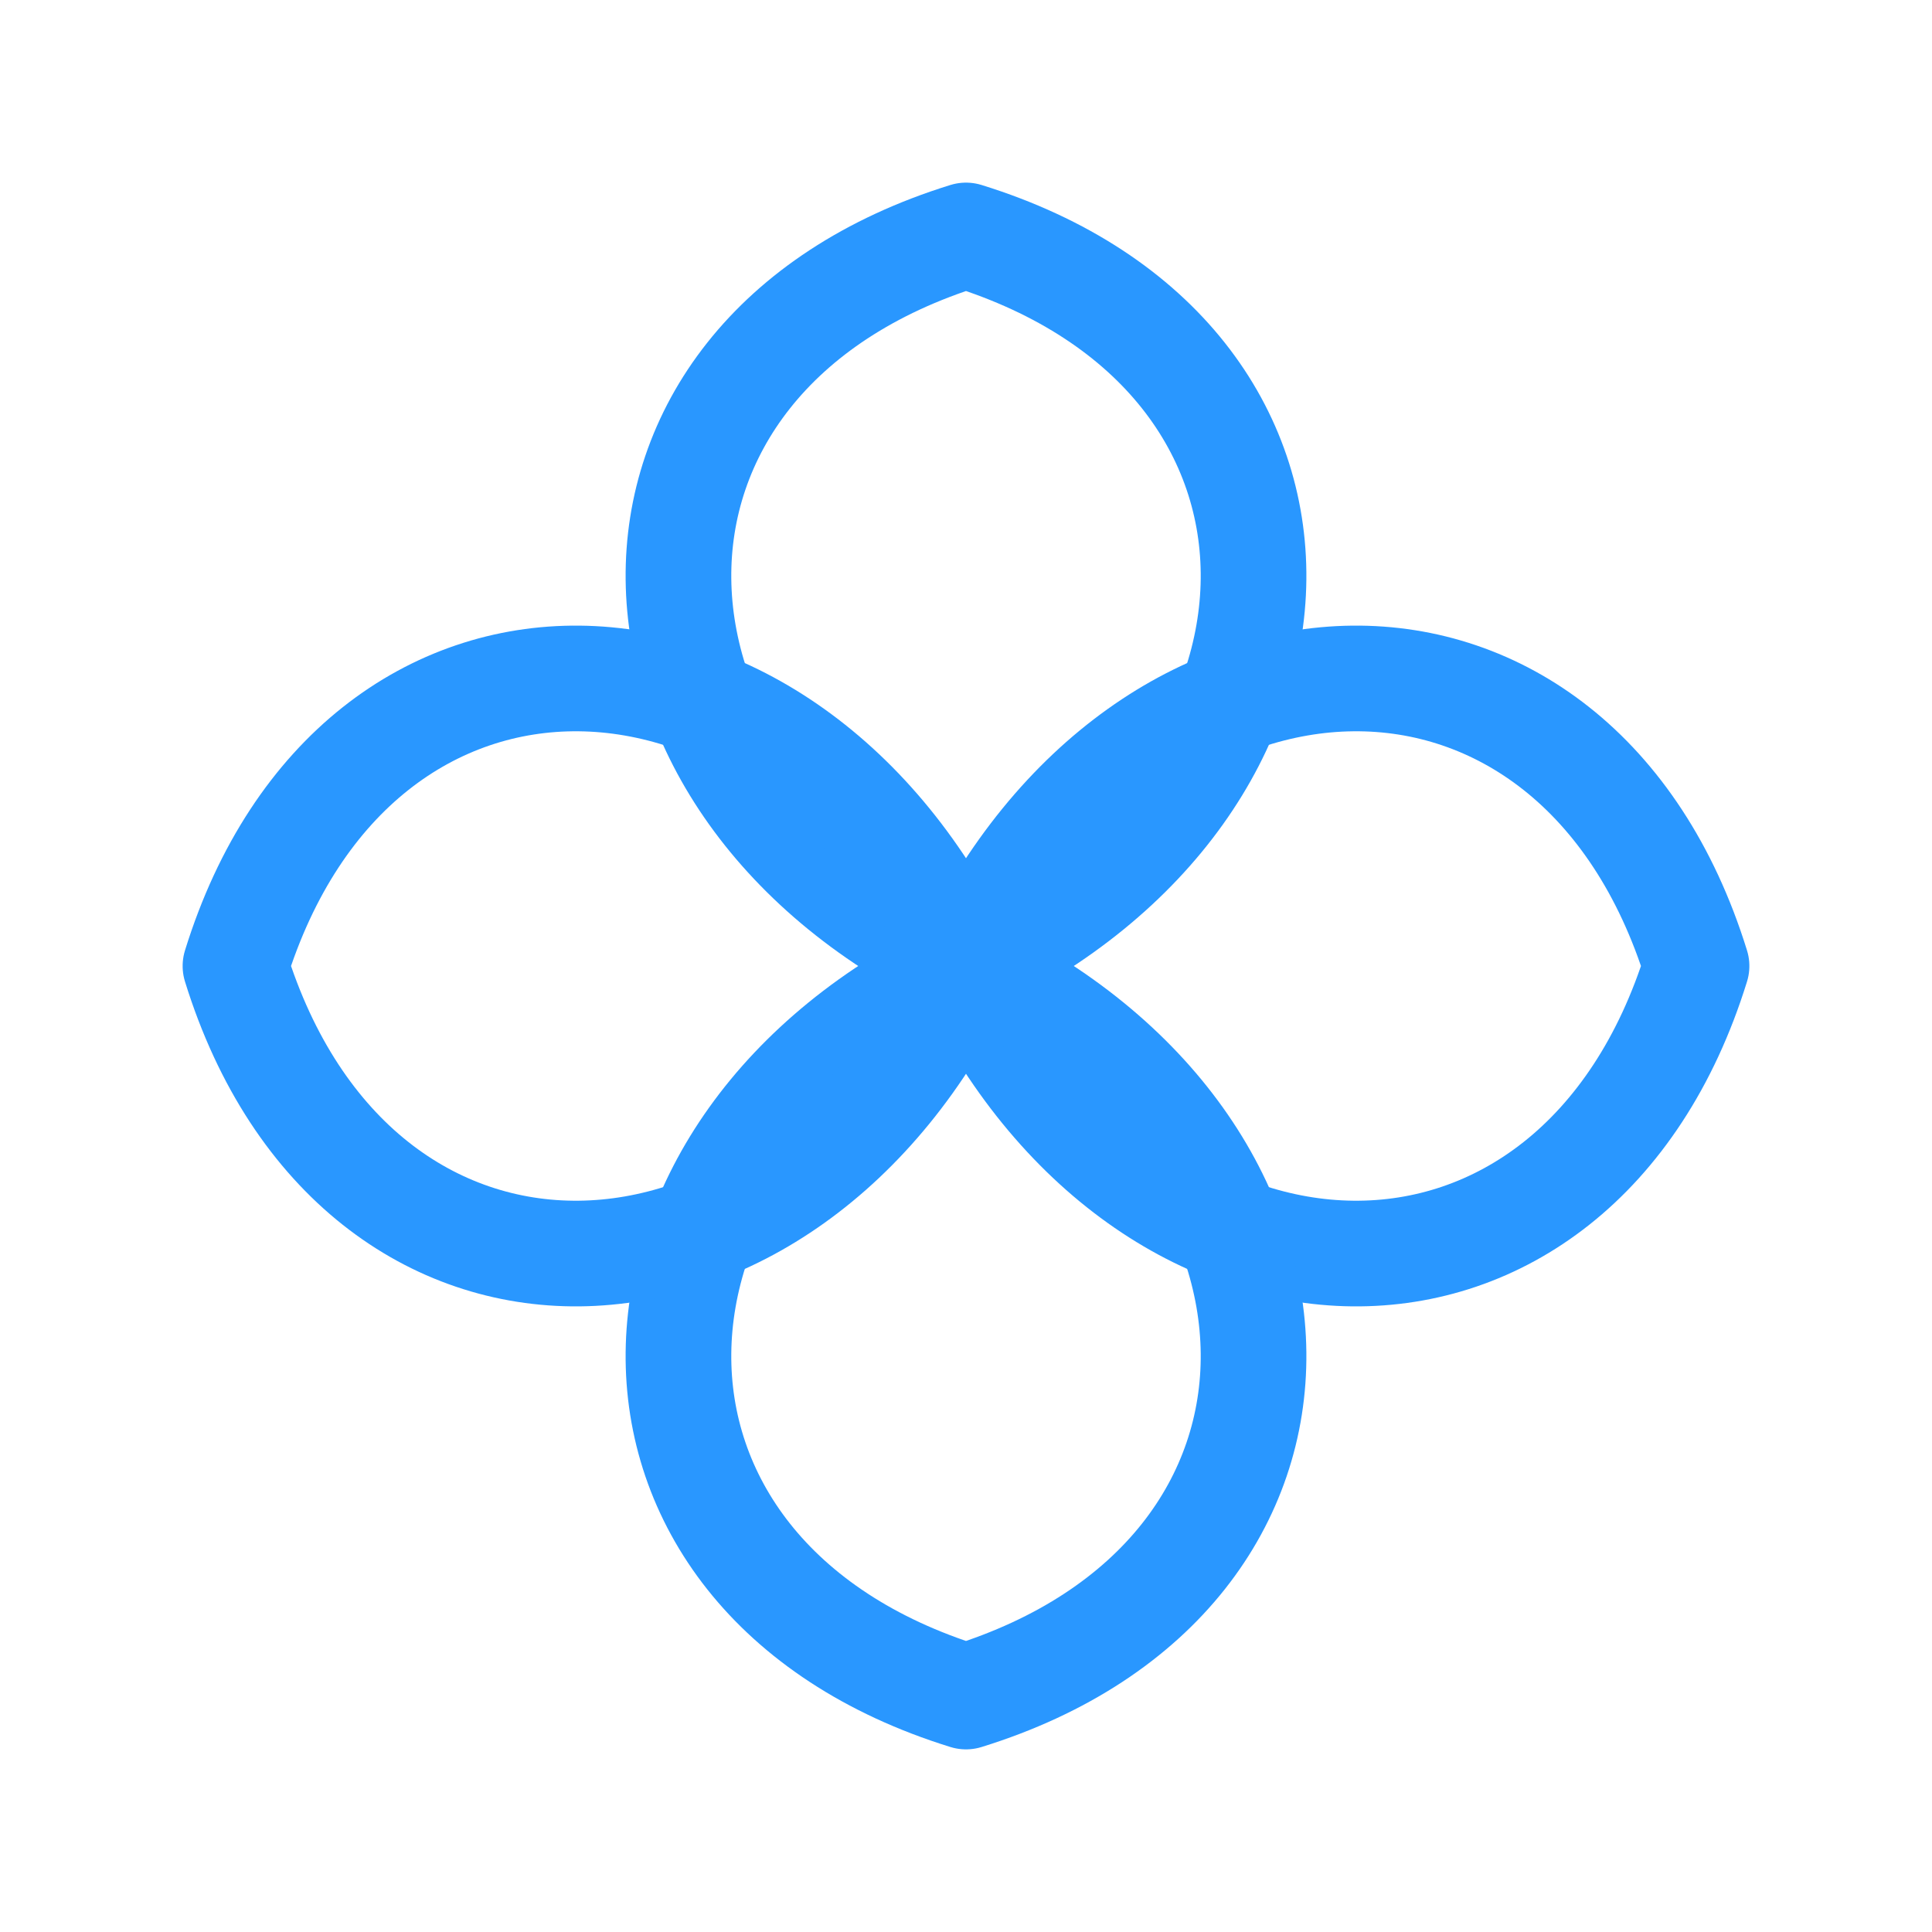
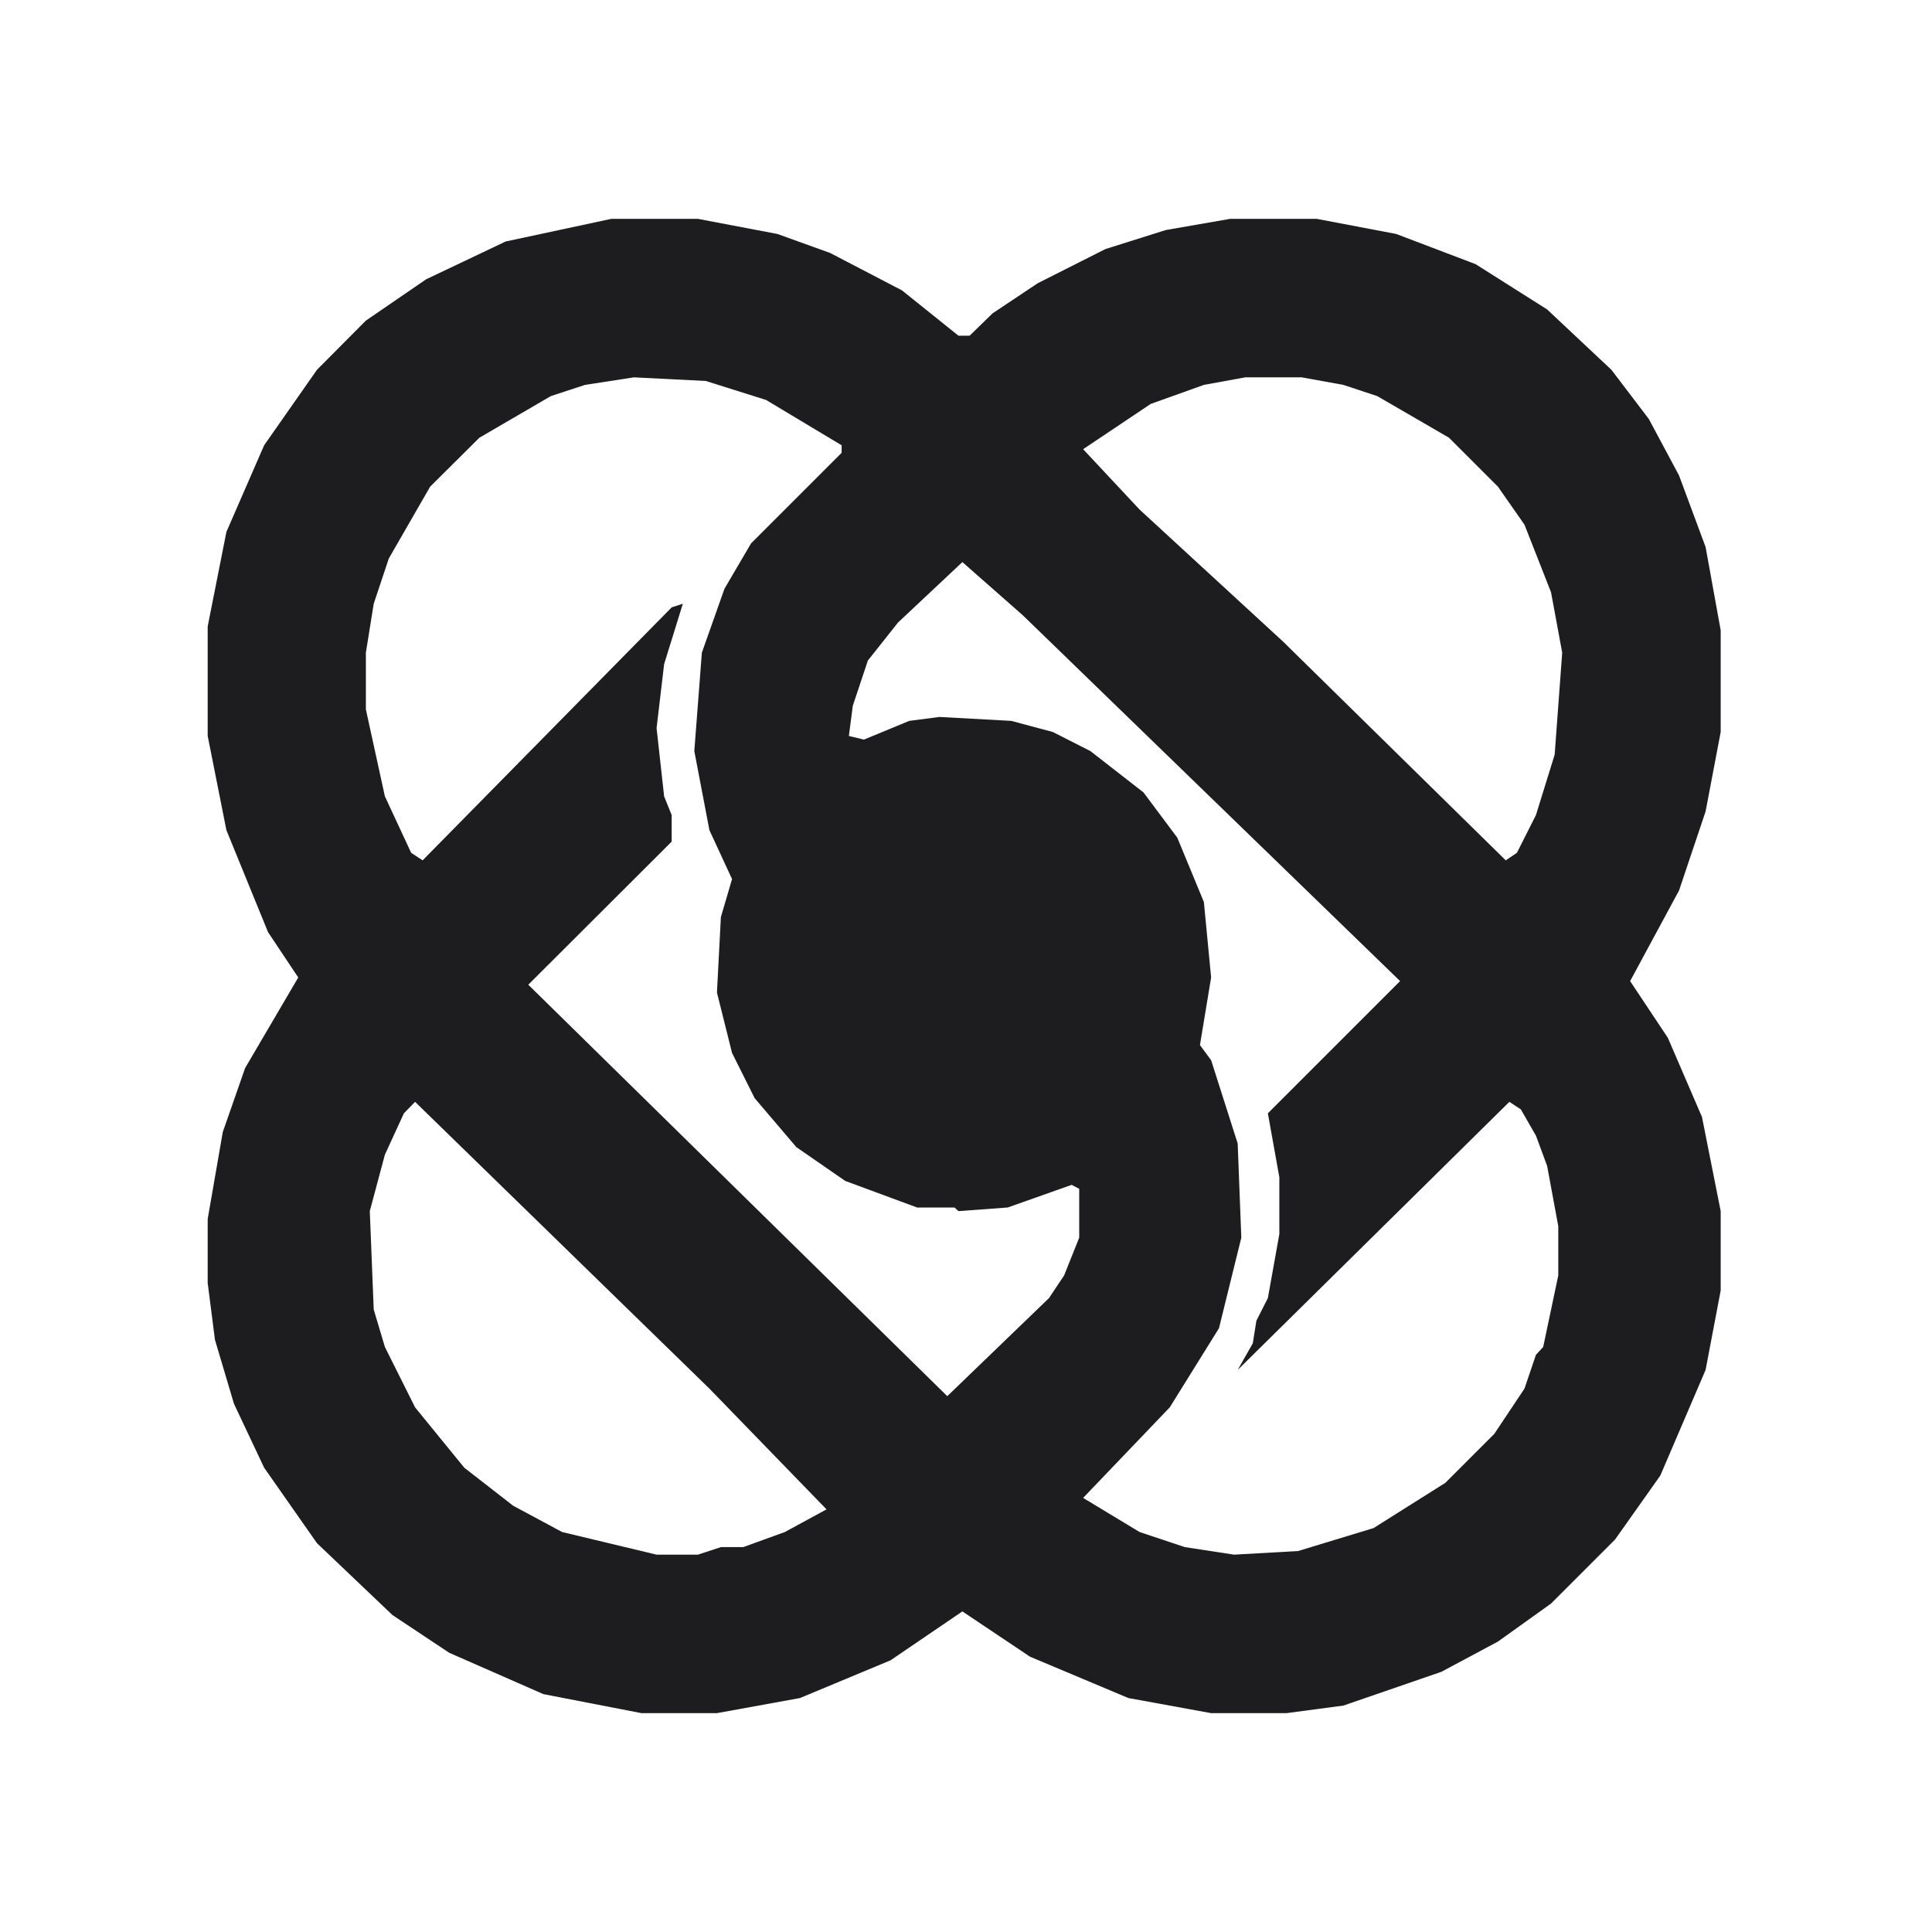
<svg xmlns="http://www.w3.org/2000/svg" viewBox="0 0 64 64">
-   <g fill="none" stroke="#2997ff" stroke-linecap="round" stroke-linejoin="round" stroke-width="3.5">
-     <path d="M32 32C19.5 26.1 19.1 11.8 32 7.8C44.9 11.8 44.5 26.1 32 32Z" />
-     <path d="M32 32C19.5 26.1 19.1 11.8 32 7.8C44.9 11.8 44.5 26.1 32 32Z" transform="rotate(90 32 32)" />
-     <path d="M32 32C19.5 26.1 19.1 11.8 32 7.8C44.9 11.8 44.5 26.1 32 32Z" transform="rotate(180 32 32)" />
-     <path d="M32 32C19.5 26.1 19.1 11.8 32 7.8C44.9 11.8 44.5 26.1 32 32Z" transform="rotate(270 32 32)" />
-   </g>
+   <style>
+     path { fill: #1d1d1f; }
+     @media (prefers-color-scheme: dark) { path { fill: #f5f5f7; } }
+   </style>
+   <path fill-rule="evenodd" d="M12.12,10.62 10.50,12.25 8.75,14.75 7.50,17.62 6.88,20.75 6.88,24.38 7.50,27.50 8.88,30.88 9.88,32.38 8.12,35.38 7.38,37.50 6.88,40.38 6.88,42.50 7.12,44.38 7.75,46.50 8.75,48.62 10.50,51.12 13.00,53.50 14.88,54.75 18.00,56.12 21.25,56.75 23.75,56.75 26.50,56.25 29.50,55.00 31.88,53.38 34.12,54.88 37.38,56.25 40.12,56.75 42.62,56.75 44.50,56.50 47.75,55.38 49.62,54.38 51.38,53.12 53.50,51.00 55.00,48.88 56.50,45.38 57.00,42.75 57.00,40.12 56.38,37.00 55.25,34.38 54.00,32.50 55.62,29.50 56.50,26.88 57.00,24.25 57.00,20.88 56.50,18.12 55.62,15.75 54.62,13.88 53.38,12.25 51.25,10.25 48.88,8.75 46.25,7.75 43.62,7.25 40.75,7.25 38.62,7.62 36.62,8.25 34.38,9.38 32.88,10.38 32.12,11.12 31.75,11.12 29.88,9.62 27.50,8.38 25.75,7.75 23.12,7.25 20.25,7.25 16.75,8.00 14.12,9.25Z M13.38,36.88 13.75,36.50 23.50,46.00 27.38,50.00 26.00,50.75 24.62,51.25 23.88,51.25 23.12,51.50 21.75,51.50 18.62,50.75 17.00,49.88 15.38,48.62 13.75,46.62 12.75,44.62 12.38,43.38 12.25,40.12 12.75,38.25Z M31.88,18.62 33.88,20.38 46.38,32.50 42.00,36.88 42.38,39.00 42.38,40.88 42.00,43.00 41.62,43.75 41.50,44.50 41.00,45.38 50.00,36.50 50.38,36.75 50.88,37.62 51.25,38.62 51.62,40.62 51.62,42.25 51.12,44.62 50.88,44.88 50.50,46.00 49.50,47.50 47.88,49.12 45.50,50.62 43.00,51.38 40.88,51.50 39.25,51.25 37.75,50.75 35.88,49.62 38.75,46.62 40.38,44.00 41.12,41.00 41.00,37.88 40.12,35.12 39.75,34.62 40.12,32.38 39.88,29.88 39.00,27.75 37.88,26.25 36.12,24.88 34.88,24.25 33.50,23.88 31.12,23.75 30.12,23.88 28.62,24.50 28.12,24.38 28.25,23.38 28.75,21.88 29.75,20.62Z M35.88,14.88 38.12,13.38 39.88,12.75 41.25,12.50 43.12,12.50 44.50,12.75 45.62,13.12 48.00,14.50 49.62,16.12 50.50,17.38 51.38,19.62 51.75,21.62 51.50,25.00 50.88,27.00 50.25,28.25 49.88,28.50 42.50,21.25 37.75,16.88Z M18.25,13.12 19.38,12.75 21.00,12.50 23.38,12.62 25.38,13.25 27.88,14.75 27.88,15.00 24.88,18.00 24.00,19.50 23.25,21.62 23.00,24.88 23.50,27.50 24.25,29.12 23.88,30.38 23.75,32.88 24.25,34.88 25.00,36.38 26.38,38.00 28.00,39.12 30.38,40.00 31.62,40.00 31.75,40.12 33.38,40.00 35.50,39.25 35.75,39.38 35.75,41.00 35.25,42.25 34.75,43.00 31.38,46.25 17.50,32.62 22.25,27.88 22.25,27.00 22.00,26.38 21.75,24.12 22.00,22.00 22.62,20.00 22.25,20.12 14.00,28.50 13.62,28.25 12.75,26.38 12.12,23.50 12.12,21.62 12.38,20.00 12.88,18.50 14.25,16.12 15.88,14.50Z" />
</svg>
